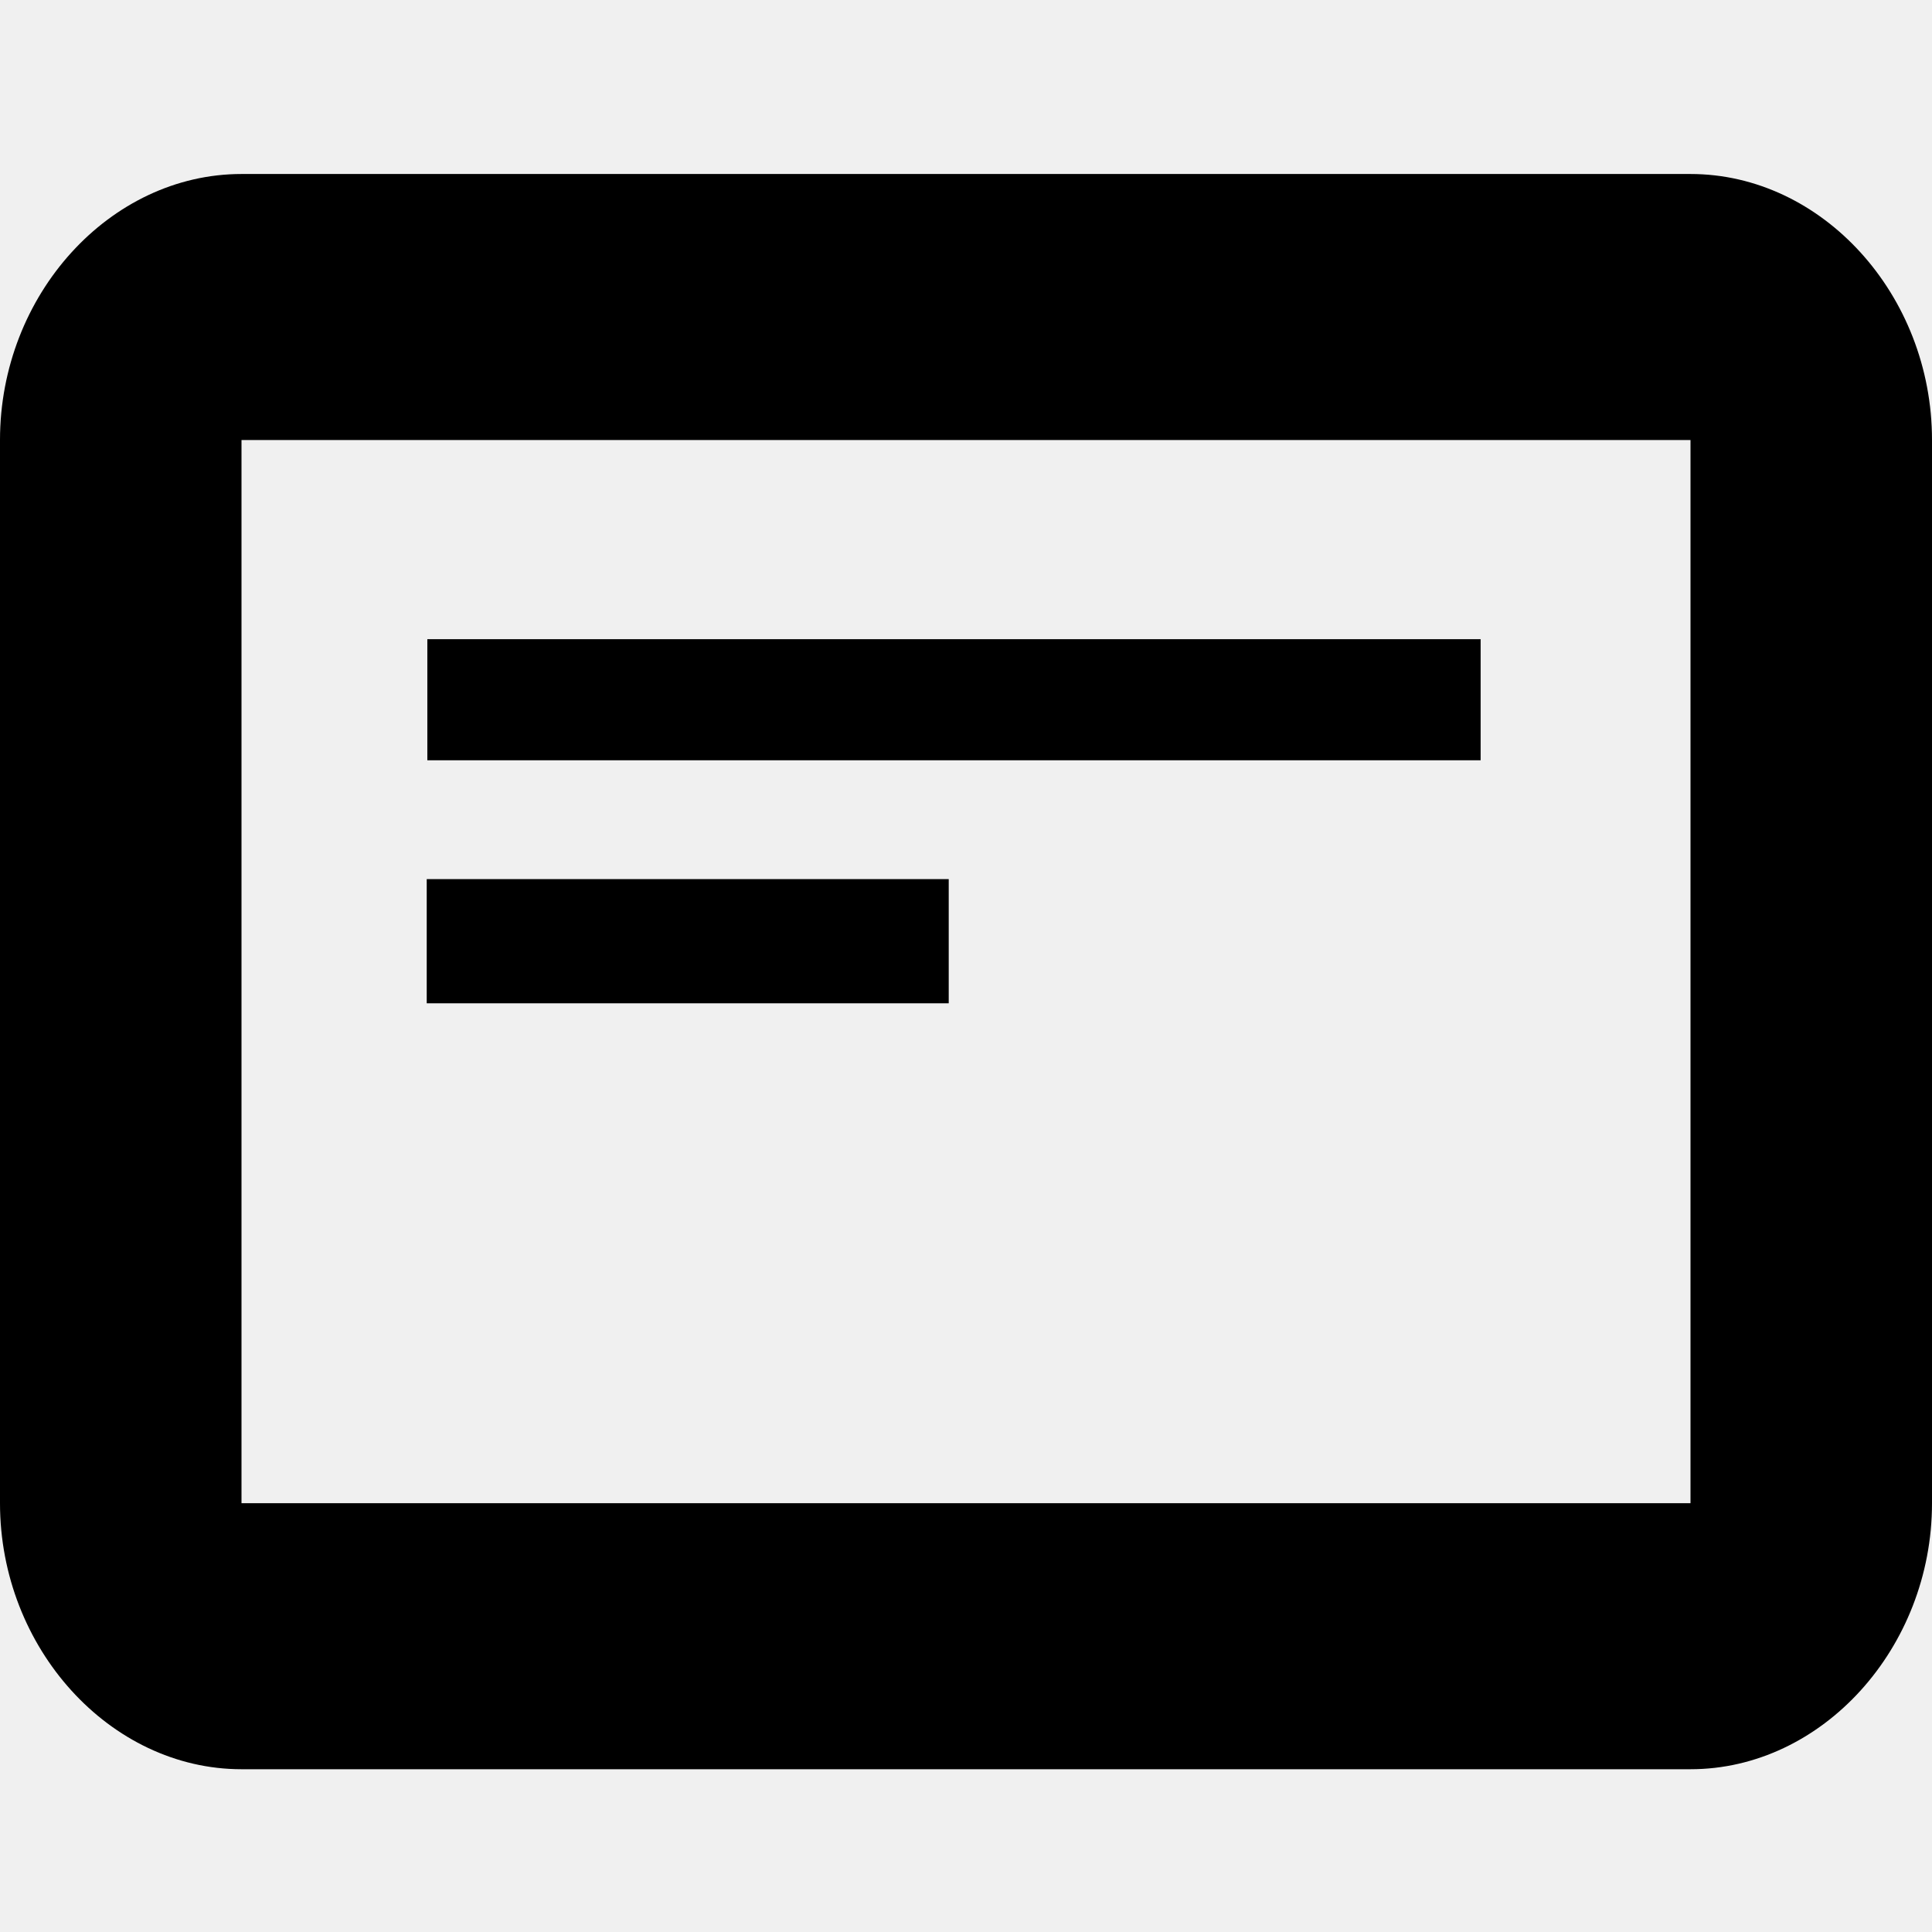
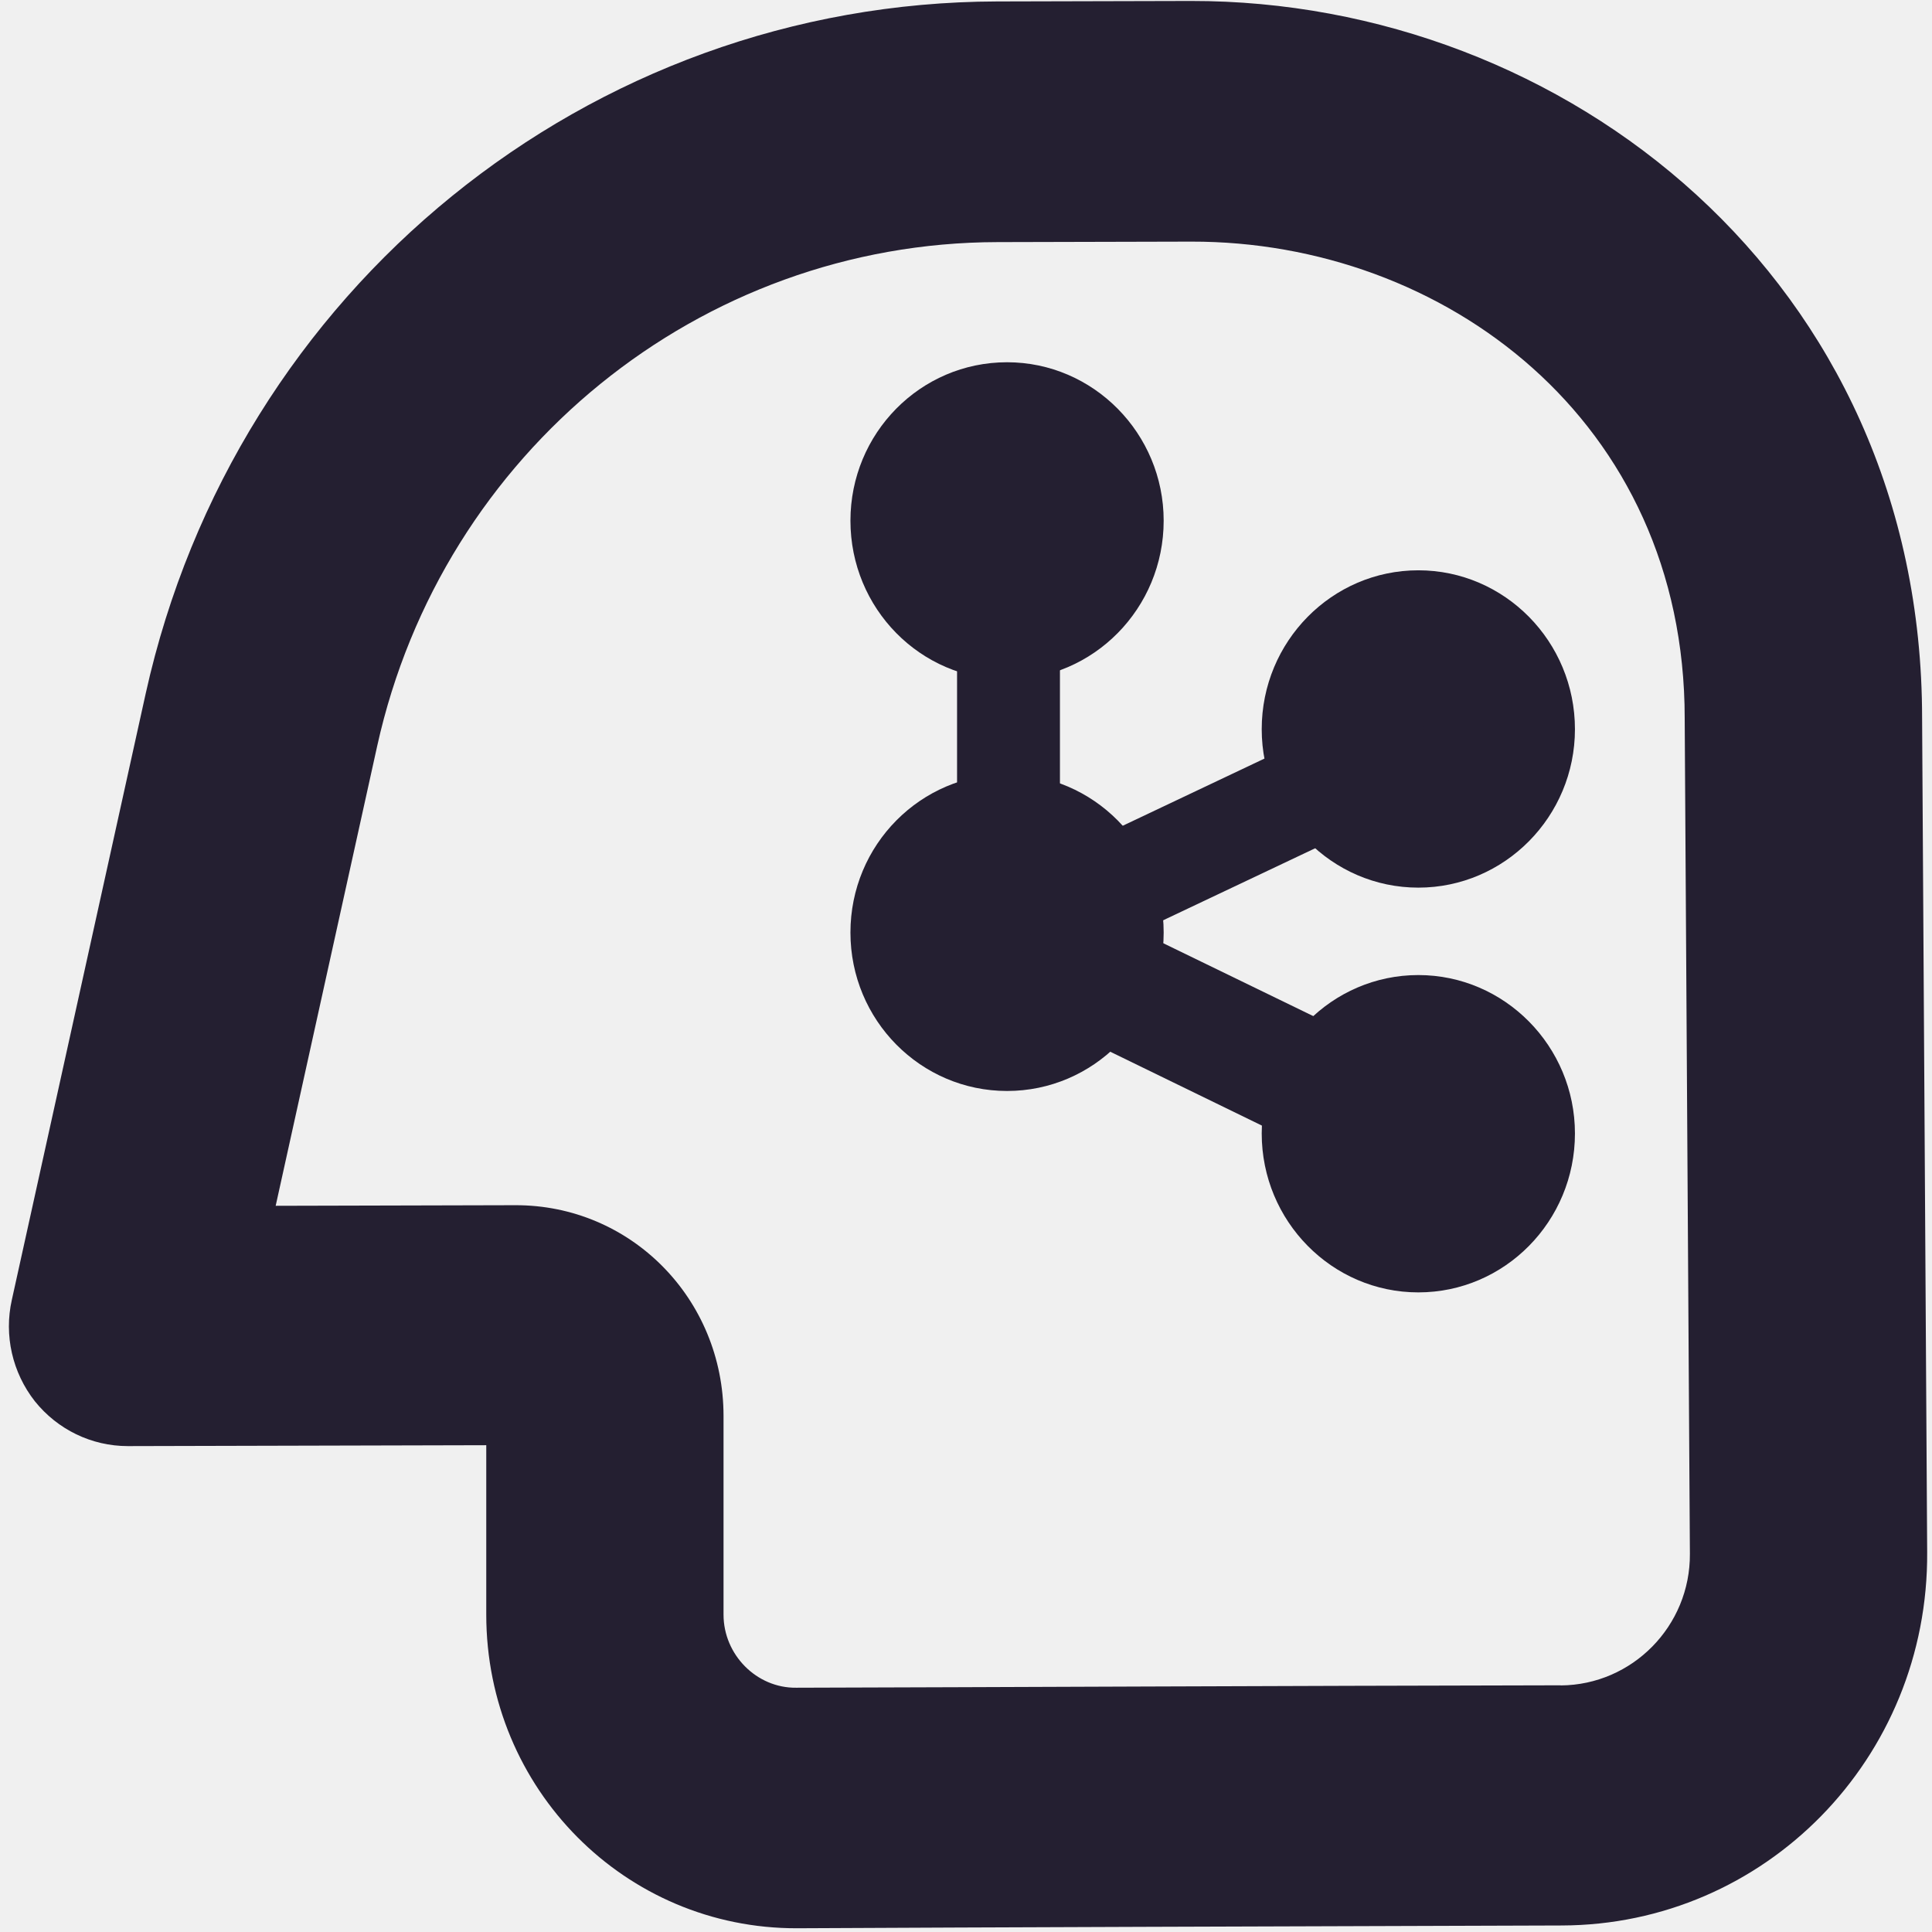
- <svg xmlns="http://www.w3.org/2000/svg" height="16px" viewBox="0 0 16 16" width="16px">
-   <path d="m 2 1.441 c -1.09 0 -2 1 -2 2.203 v 8.805 c 0 1.199 0.91 2.203 2 2.203 h 12 c 1.09 0 2 -1.004 2 -2.203 v -8.805 c 0 -1.203 -0.91 -2.203 -2 -2.203 h -9 v 2.203 h 9 v 8.805 h -12 v -8.805 h 3 v -2.203 z m 0 0" />
-   <g fill="#ffffff" stroke="#000000" stroke-miterlimit="16.3" transform="matrix(1.02513 -0 0 0.984153 258.4556 -19.45357)">
-     <path d="m -248.168 25.645 h 7.51 v 0.02 h -7.51 z m 0 0" stroke-width="0.999" />
-     <path d="m -248.172 27.665 h 3.216 v 0.044 h -3.216 z m 0 0" stroke-width="1.001" />
+ <svg xmlns="http://www.w3.org/2000/svg" xmlns:xlink="http://www.w3.org/1999/xlink" height="16px" viewBox="0 0 16 16" width="16px">
+   <filter id="a" height="100%" width="100%" x="0%" y="0%">
+     <feColorMatrix color-interpolation-filters="sRGB" values="0 0 0 0 1 0 0 0 0 1 0 0 0 0 1 0 0 0 1 0" />
+   </filter>
+   <mask id="b">
+     <g filter="url(#a)">
+       <rect fill-opacity="0.37" height="19.2" width="19.2" x="-1.6" y="-1.6" />
+     </g>
+   </mask>
+   <linearGradient id="c" gradientUnits="userSpaceOnUse">
+     <stop offset="0" stop-color="#3d3846" />
+     <stop offset="1" stop-color="#3d3846" stop-opacity="0" />
+   </linearGradient>
+   <linearGradient id="d" gradientTransform="matrix(1.025978 0.27491 -0.259881 0.96989 189.9654 -253.3648)" x1="19.363" x2="21.556" xlink:href="#c" y1="391.84" y2="400.497" />
+   <linearGradient id="e" gradientTransform="matrix(1.025978 0.27491 -0.259881 0.96989 189.9654 -253.3648)" x1="-70.879" x2="-77.245" xlink:href="#c" y1="389.58" y2="391.385" />
+   <linearGradient id="f" gradientTransform="matrix(1.025978 0.27491 -0.259881 0.96989 189.9654 -253.3648)" x1="23.175" x2="28.631" xlink:href="#c" y1="329.928" y2="328.381" />
+   <linearGradient id="g" gradientTransform="matrix(1.025978 0.27491 -0.259881 0.96989 189.9654 -253.3648)" x1="-60.28" x2="-62.23" xlink:href="#c" y1="323.682" y2="315.987" />
+   <clipPath id="h">
+     <rect height="152" width="192" />
+   </clipPath>
+   <g mask="url(#b)">
+     <g clip-path="url(#h)" transform="matrix(1 0 0 1 -168 -16)">
+       <path d="m 66.207 132 l 39.219 10.508 c 5.141 1.379 10.316 -1.391 11.605 -6.207 l 1.152 -4.301 z m 0 0" fill="url(#d)" />
+       <path d="m 16 80.629 l -7.152 26.688 c -1.289 4.812 1.809 9.797 6.949 11.176 l 0.203 0.055 z m 0 0" fill="url(#e)" />
+       <path d="m 128 57.453 v 37.918 l 7.148 -26.684 c 1.293 -4.816 -1.805 -9.801 -6.945 -11.18 z m 0 0" fill="url(#f)" />
+       <path d="m 35.703 33.141 c -4.074 0.086 -7.688 2.645 -8.734 6.559 l -1.156 4.301 h 51.98 l -39.223 -10.512 c -0.961 -0.258 -1.926 -0.367 -2.867 -0.348 z m 0 0" fill="url(#g)" />
+     </g>
+   </g>
+   <g fill="#241f31">
+     <path d="m 15.918 5.941 v 0.008 c 0 -3.633 -2.961 -5.945 -6.055 -5.941 l -1.605 0.004 c -3.383 0.008 -6.309 2.383 -7.051 5.73 l -1.109 5.023 c -0.066 0.293 0.004 0.602 0.191 0.84 c 0.188 0.234 0.469 0.371 0.77 0.371 l 3.211 -0.008 h -0.035 s -0.152 -0.09 -0.152 -0.09 s -0.012 -0.016 -0.012 -0.016 s -0.012 -0.02 -0.012 -0.02 s -0.012 -0.023 -0.012 -0.023 s -0.008 -0.023 -0.008 -0.023 s -0.008 -0.031 -0.008 -0.031 s -0.004 -0.039 -0.004 -0.039 v 1.645 c 0 1.445 1.152 2.602 2.574 2.598 c 1.562 -0.008 4.035 -0.016 6.332 -0.023 c 1.684 -0.004 3.039 -1.383 3.027 -3.094 z m -2.992 8.016 c -2.293 0.004 -4.77 0.016 -6.332 0.02 c -0.328 0.004 -0.602 -0.273 -0.602 -0.605 c 0 -0.492 0 -1.055 0 -1.645 c 0 -0.973 -0.77 -1.75 -1.727 -1.746 l -3.211 0.008 l 0.961 1.211 l 1.109 -5.023 c 0.539 -2.434 2.676 -4.168 5.137 -4.172 l 1.605 -0.004 c 2.086 -0.004 4.086 1.477 4.086 3.949 v 0.008 l 0.043 6.91 c 0.004 0.598 -0.477 1.086 -1.07 1.09 z m 0 0" />
+     <path d="m 9.637 4.312 c 0 0.727 -0.582 1.316 -1.297 1.316 c -0.719 0 -1.297 -0.59 -1.297 -1.316 c 0 -0.723 0.578 -1.312 1.297 -1.312 c 0.715 0 1.297 0.59 1.297 1.312 z m 0 0" />
+     <path d="m 9.637 7.723 c 0 0.727 -0.582 1.312 -1.297 1.312 s -1.297 -0.586 -1.297 -1.312 c 0 -0.727 0.582 -1.312 1.297 -1.312 s 1.297 0.586 1.297 1.312 z m 0 0" />
+     <path d="m 13.043 6.039 c 0 0.723 -0.582 1.312 -1.297 1.312 s -1.297 -0.59 -1.297 -1.312 c 0 -0.727 0.582 -1.316 1.297 -1.316 s 1.297 0.59 1.297 1.316 z m 0 0" />
+     <path d="m 7.926 4.375 v 4.055 l 4.082 -1.934 l -0.363 -0.77 l -2.867 1.359 v -2.711 z m 0 0" />
+     <path d="m 13.043 9.387 c 0 0.727 -0.582 1.316 -1.297 1.316 s -1.297 -0.59 -1.297 -1.316 c 0 -0.723 0.582 -1.312 1.297 -1.312 s 1.297 0.59 1.297 1.312 z m 0 0" />
+     <path d="m 8.719 7.367 l -0.438 0.898 l 3.281 1.598 l 0.438 -0.902 z m 0 0" />
  </g>
</svg>
